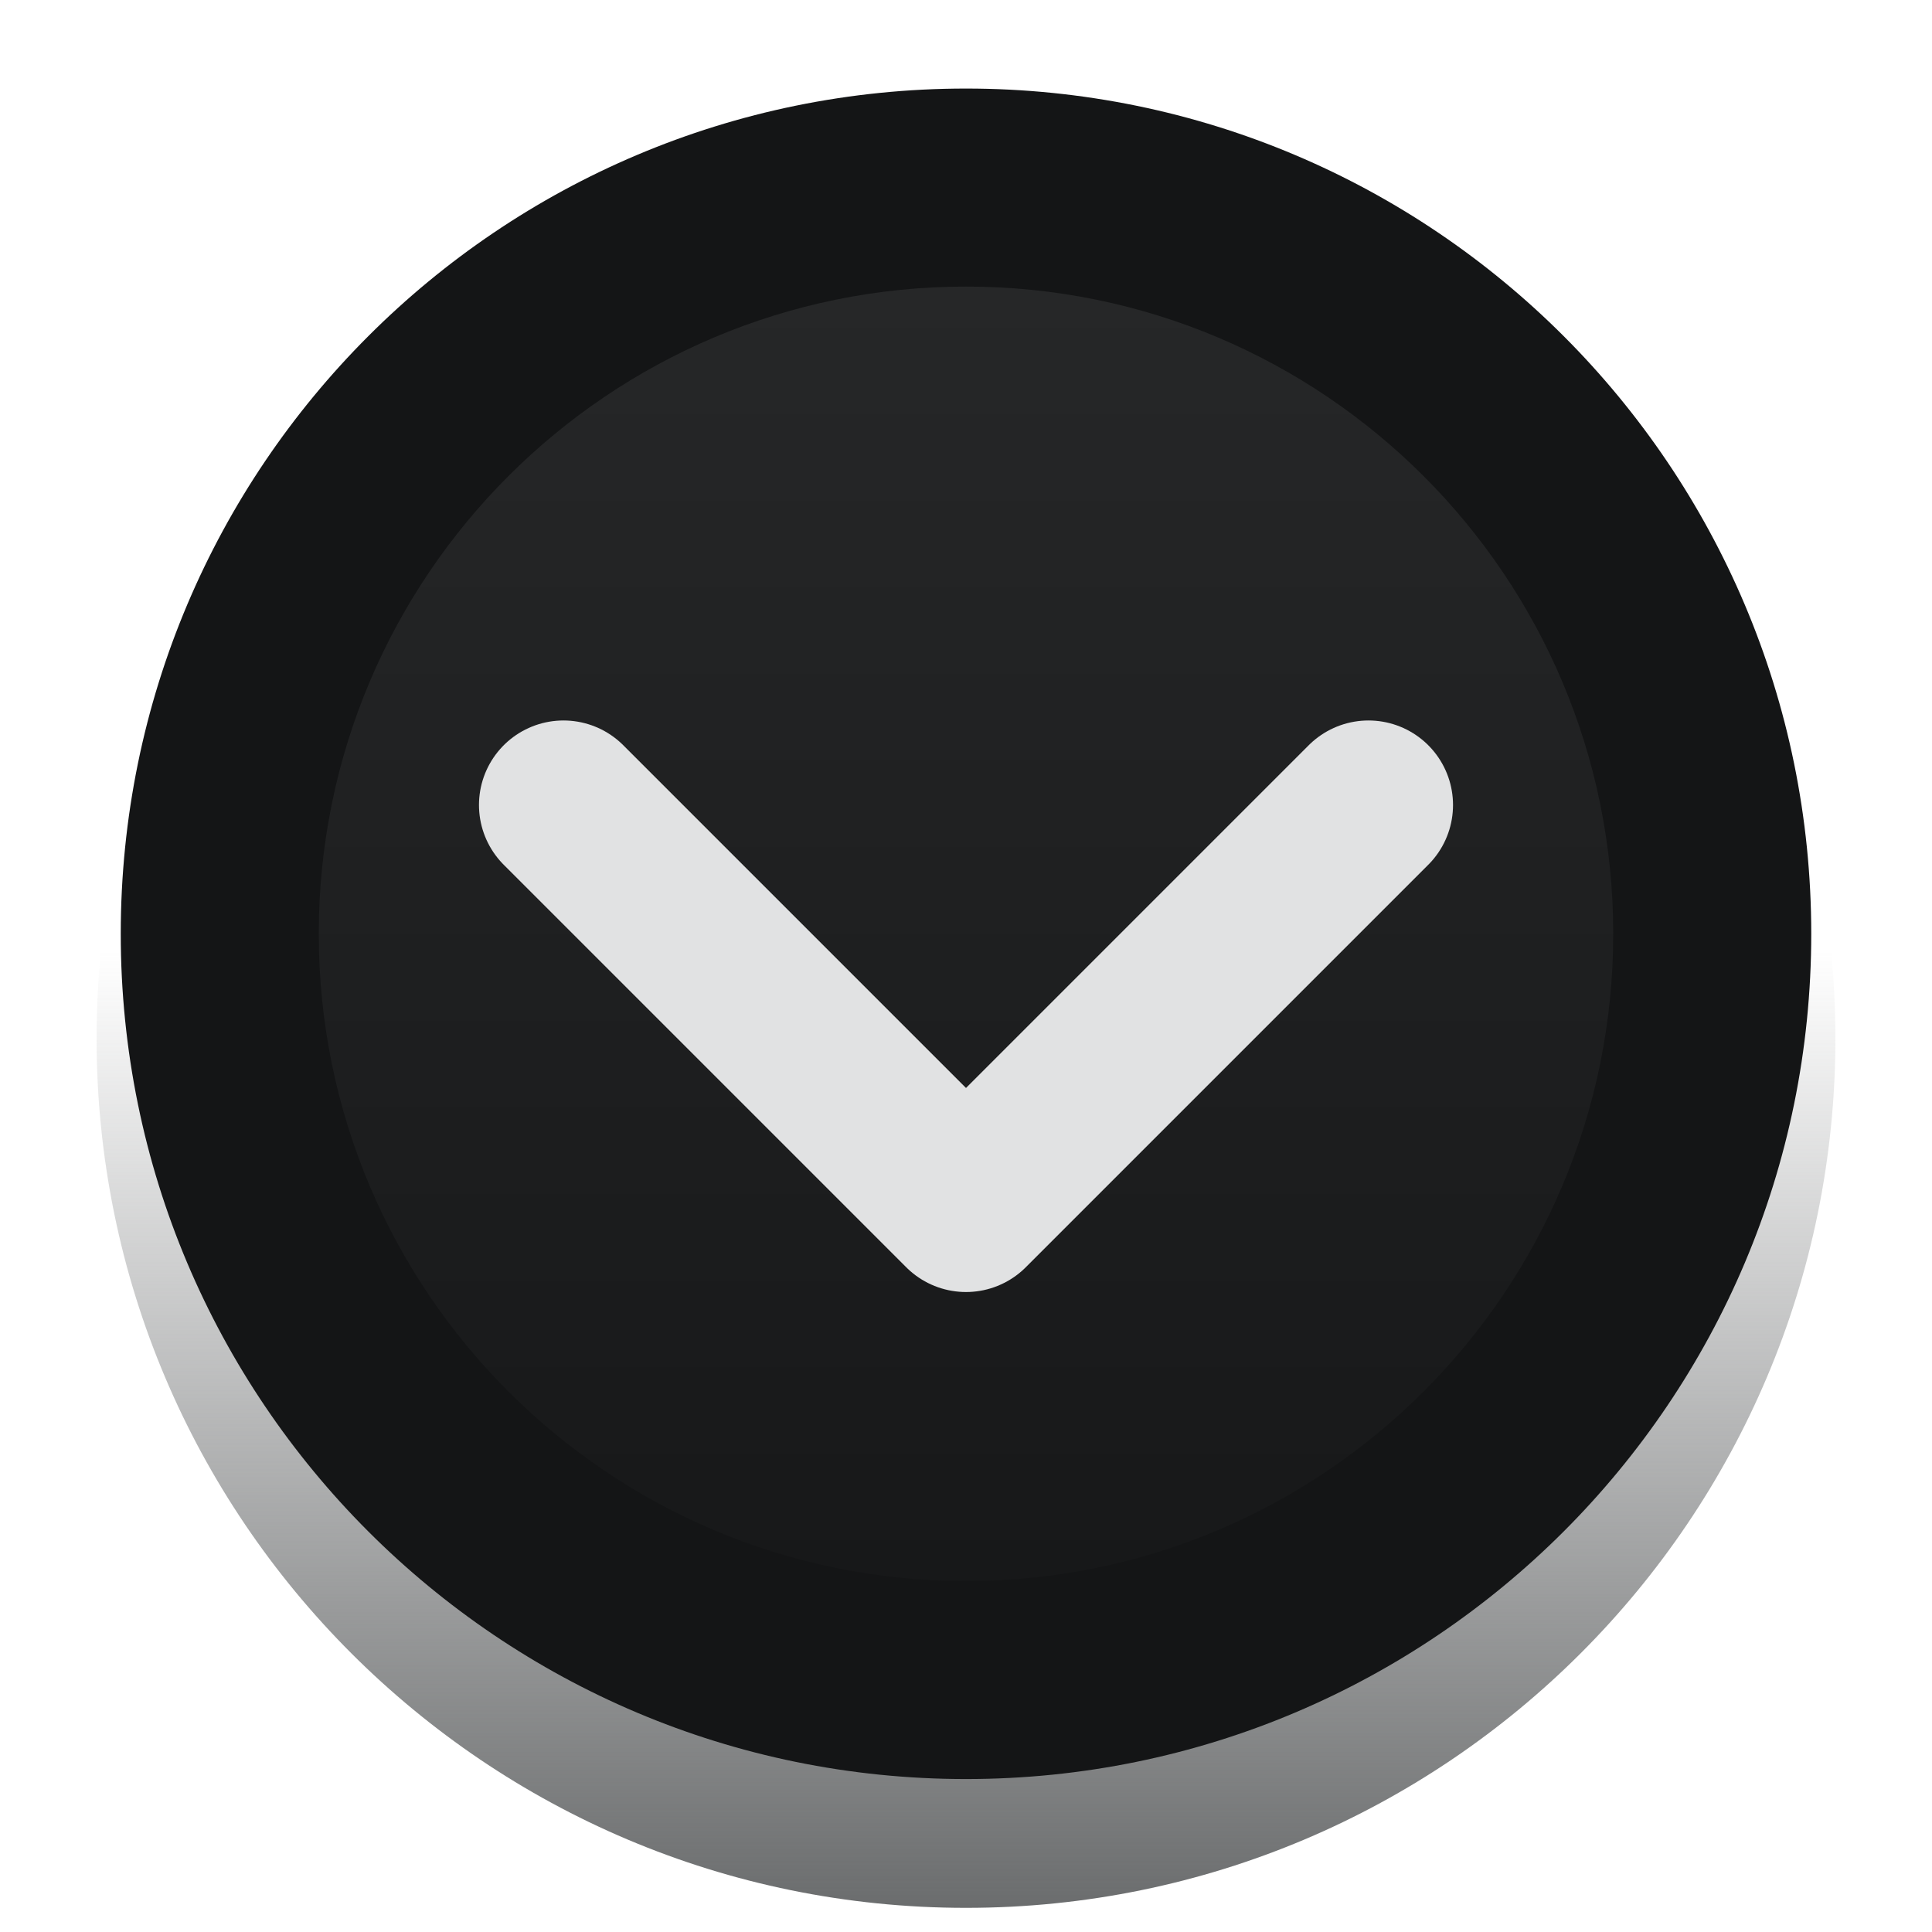
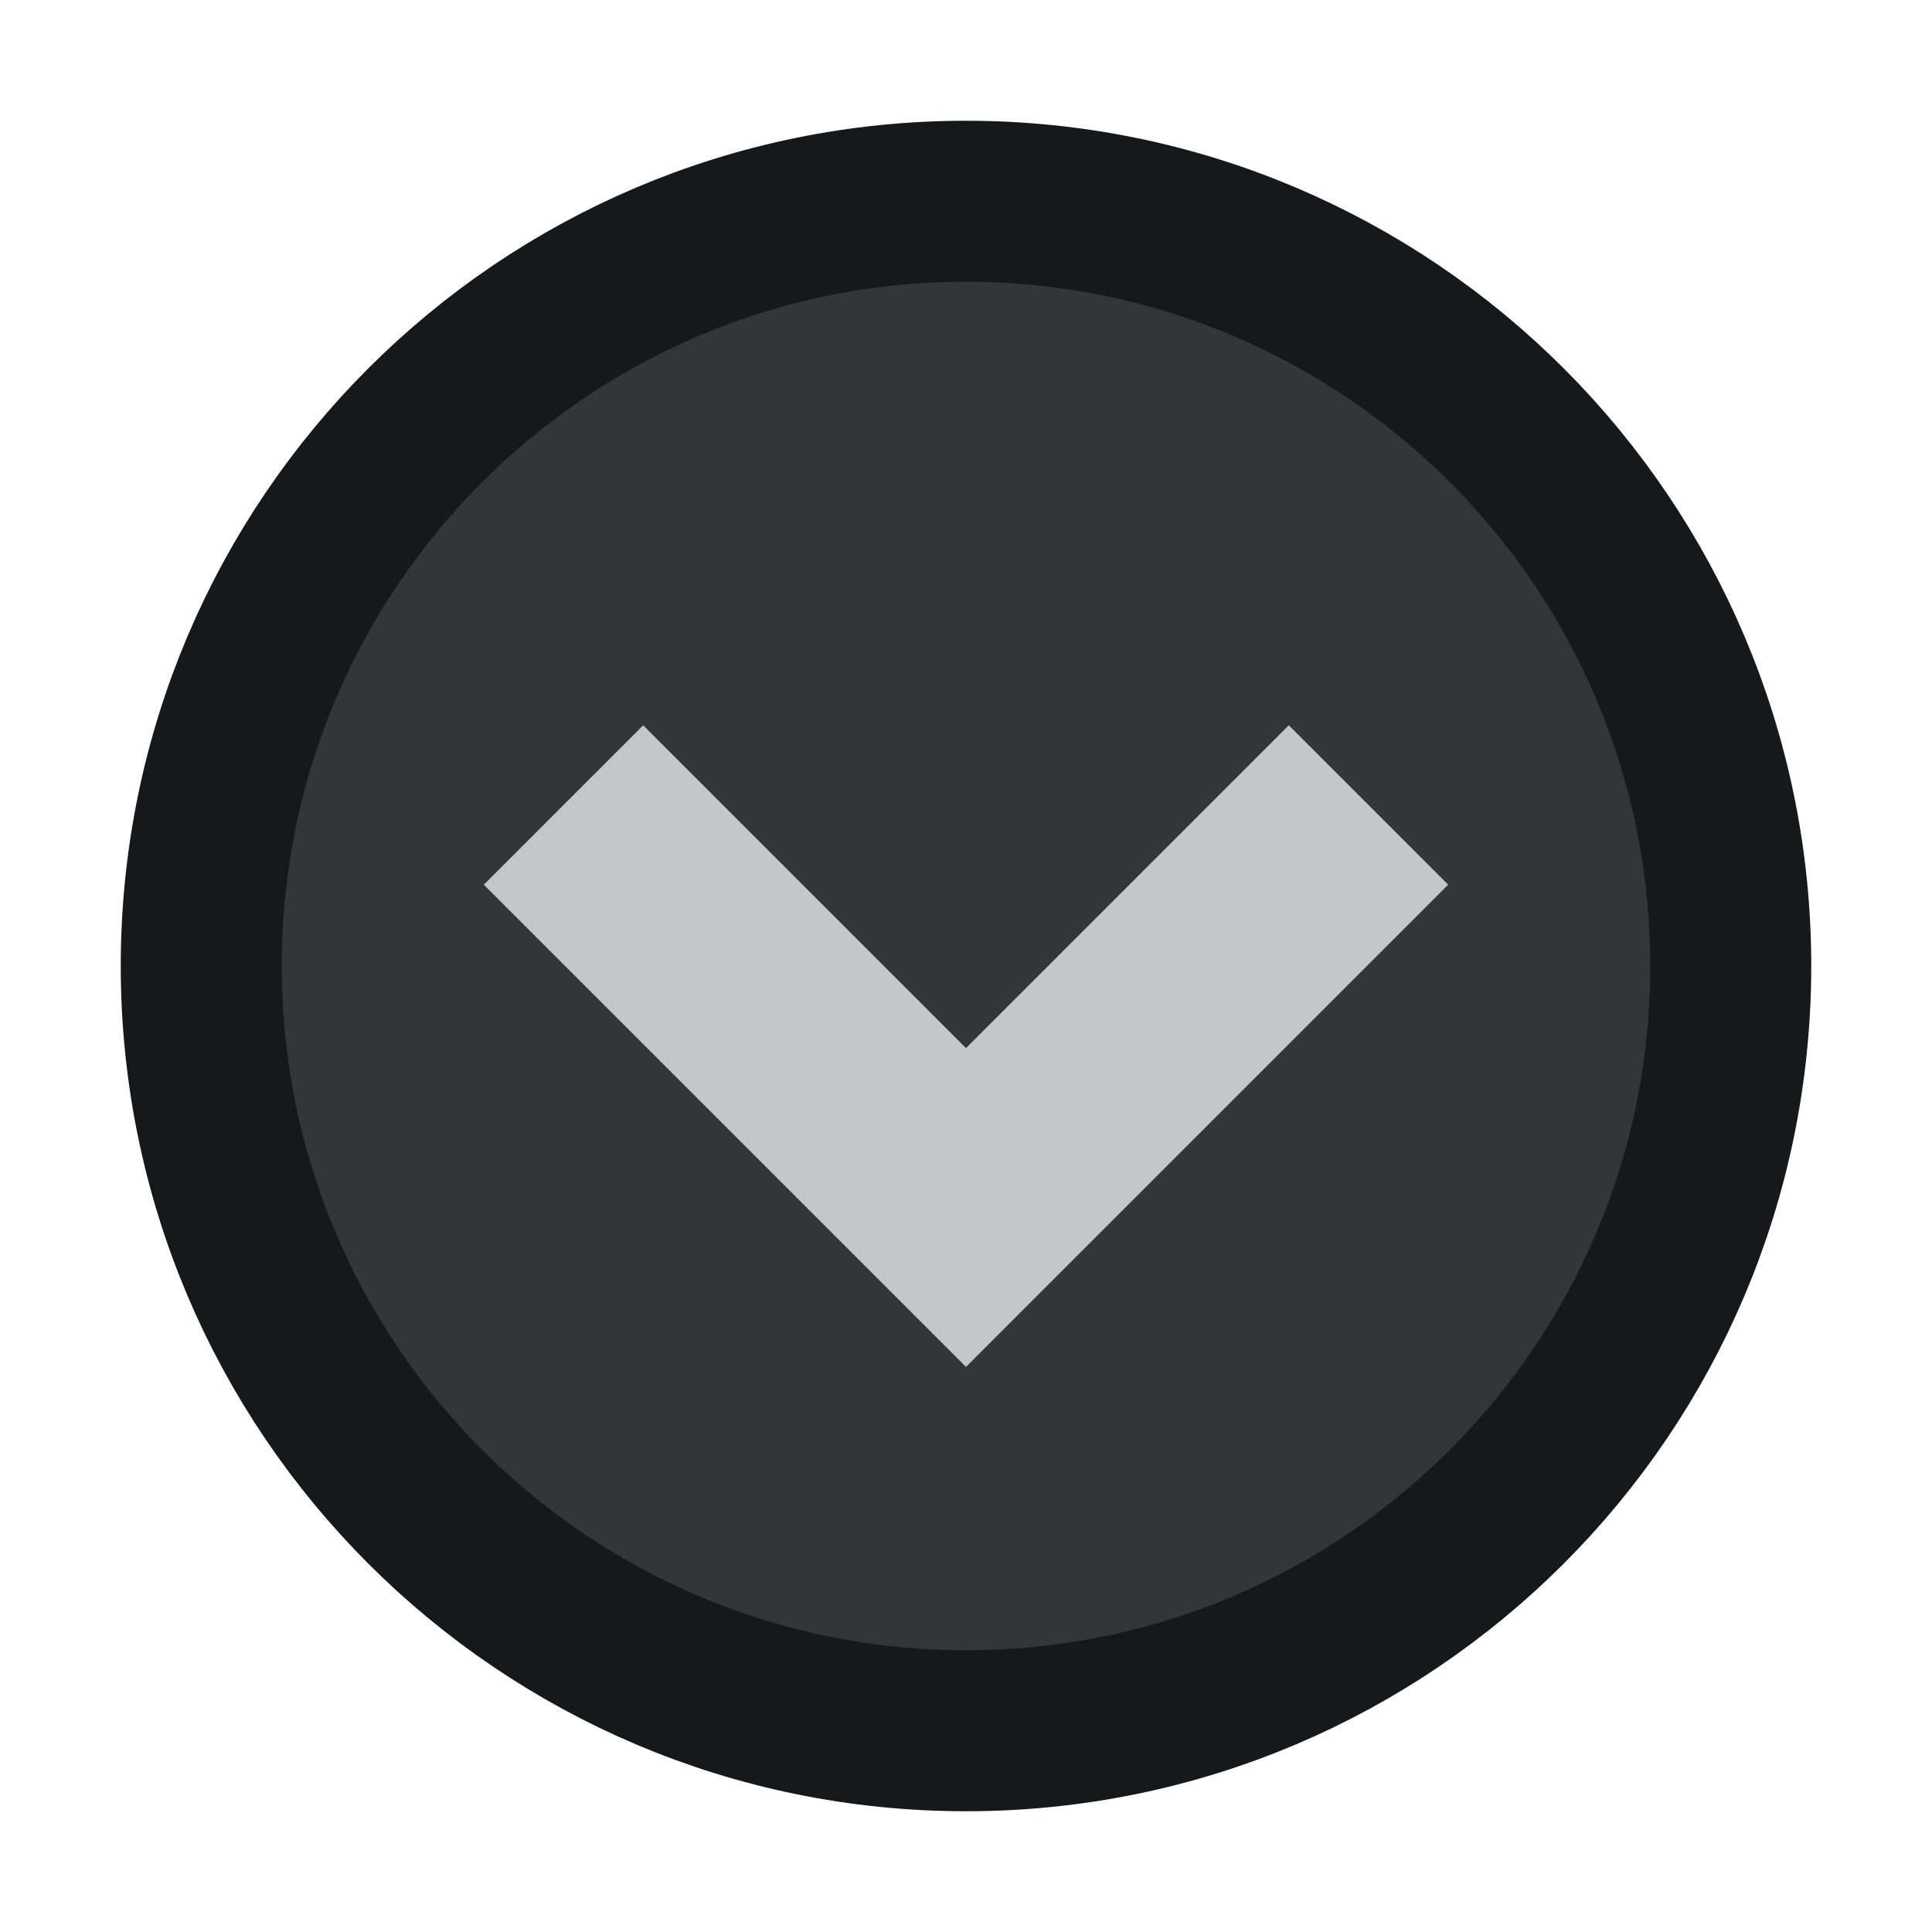
<svg xmlns="http://www.w3.org/2000/svg" width="48" height="48" viewBox="0 0 12 12">
  <g transform="translate(0 0)">
-     <defs>
-       <linearGradient id="face" x2="0" y2="1">
-         <stop stop-color="#262728" />
-         <stop offset="1" stop-color="#171819" />
-       </linearGradient>
-       <linearGradient id="rim" x2="0" y2="1">
-         <stop offset=".45" stop-color="#6a6c6d" stop-opacity="0" />
-         <stop offset="1" stop-color="#6a6c6d" />
-       </linearGradient>
-     </defs>
-     <circle cx="6" cy="6.45" r="5.4" fill="url(#rim)" />
-     <circle cx="6" cy="5.8" r="5.25" fill="#141516" />
-     <circle cx="6" cy="5.8" r="4.02" fill="url(#face)" />
-     <path d="m3.5 5 2.5 2.5L8.5 5" fill="none" stroke="#e1e2e3" stroke-width="1.05" stroke-linecap="round" stroke-linejoin="round" />
+     <circle cx="6" cy="6" r="4.75" fill="#343537" stroke="#171819" stroke-width="1" />
+     <path d="m3.5 5 2.5 2.5L8.5 5" fill="none" stroke="#c5c6c7" stroke-width="1.4" stroke-linecap="butt" stroke-linejoin="miter" />
  </g>
</svg>
